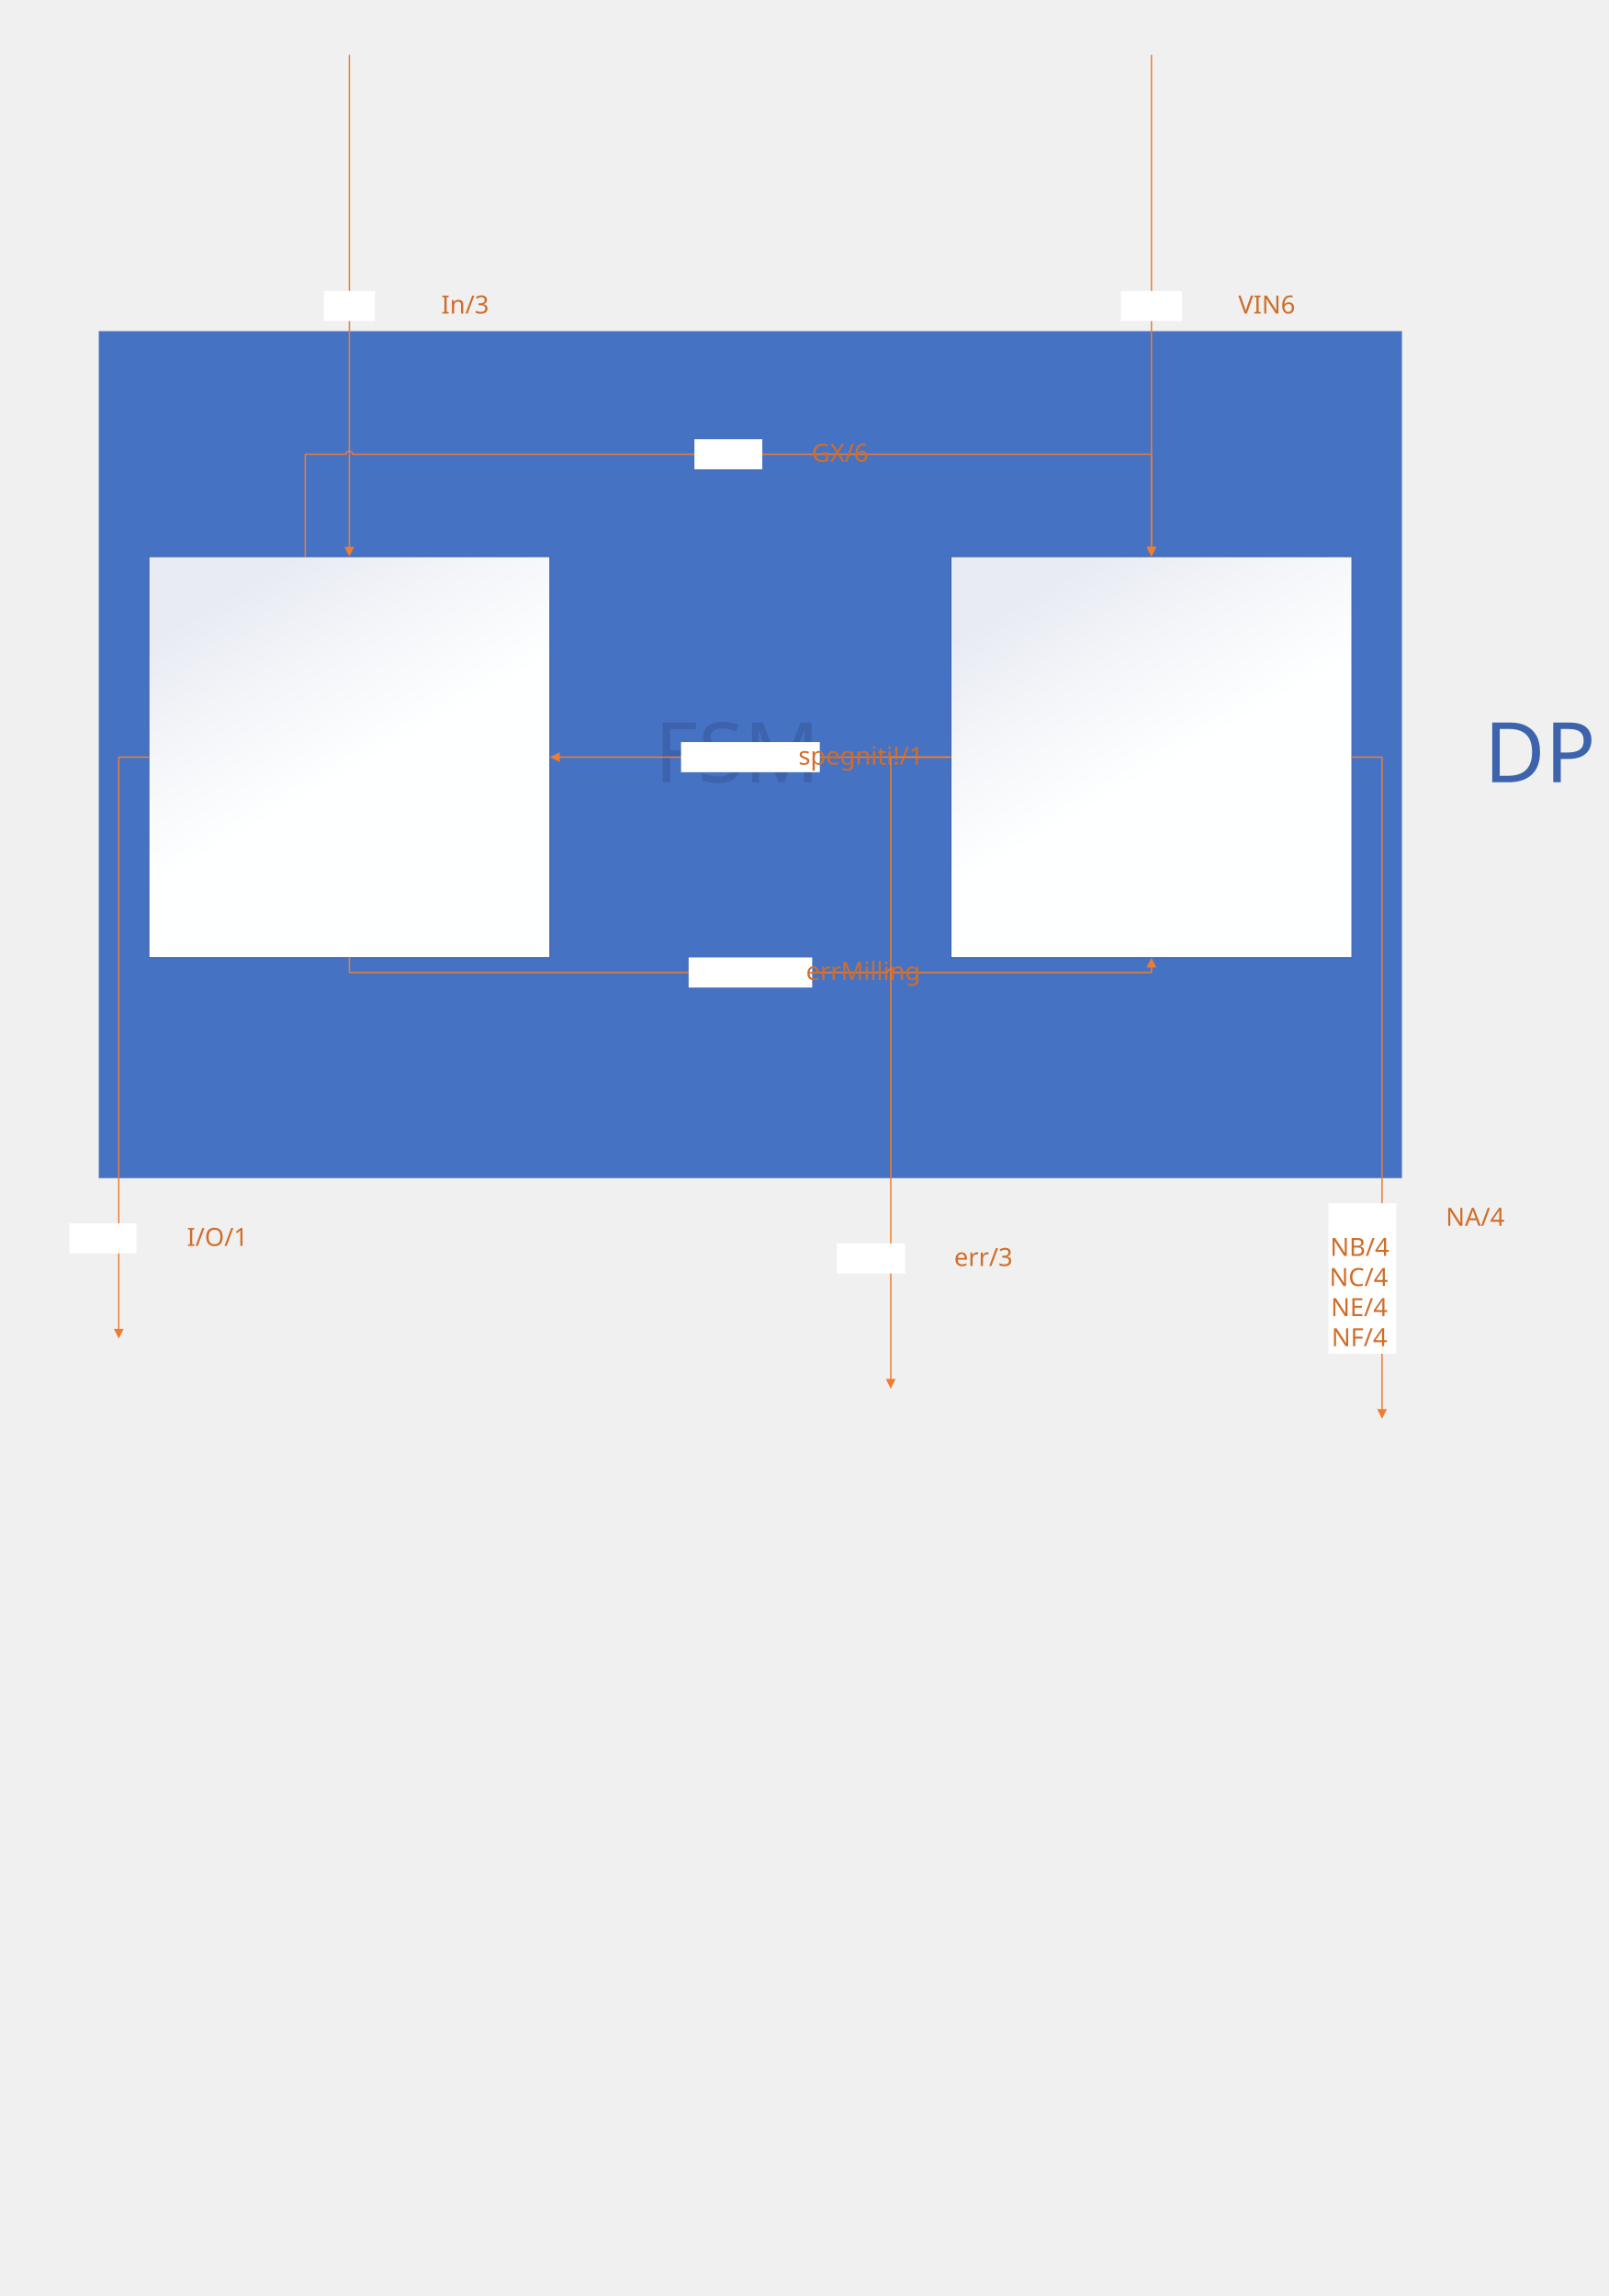
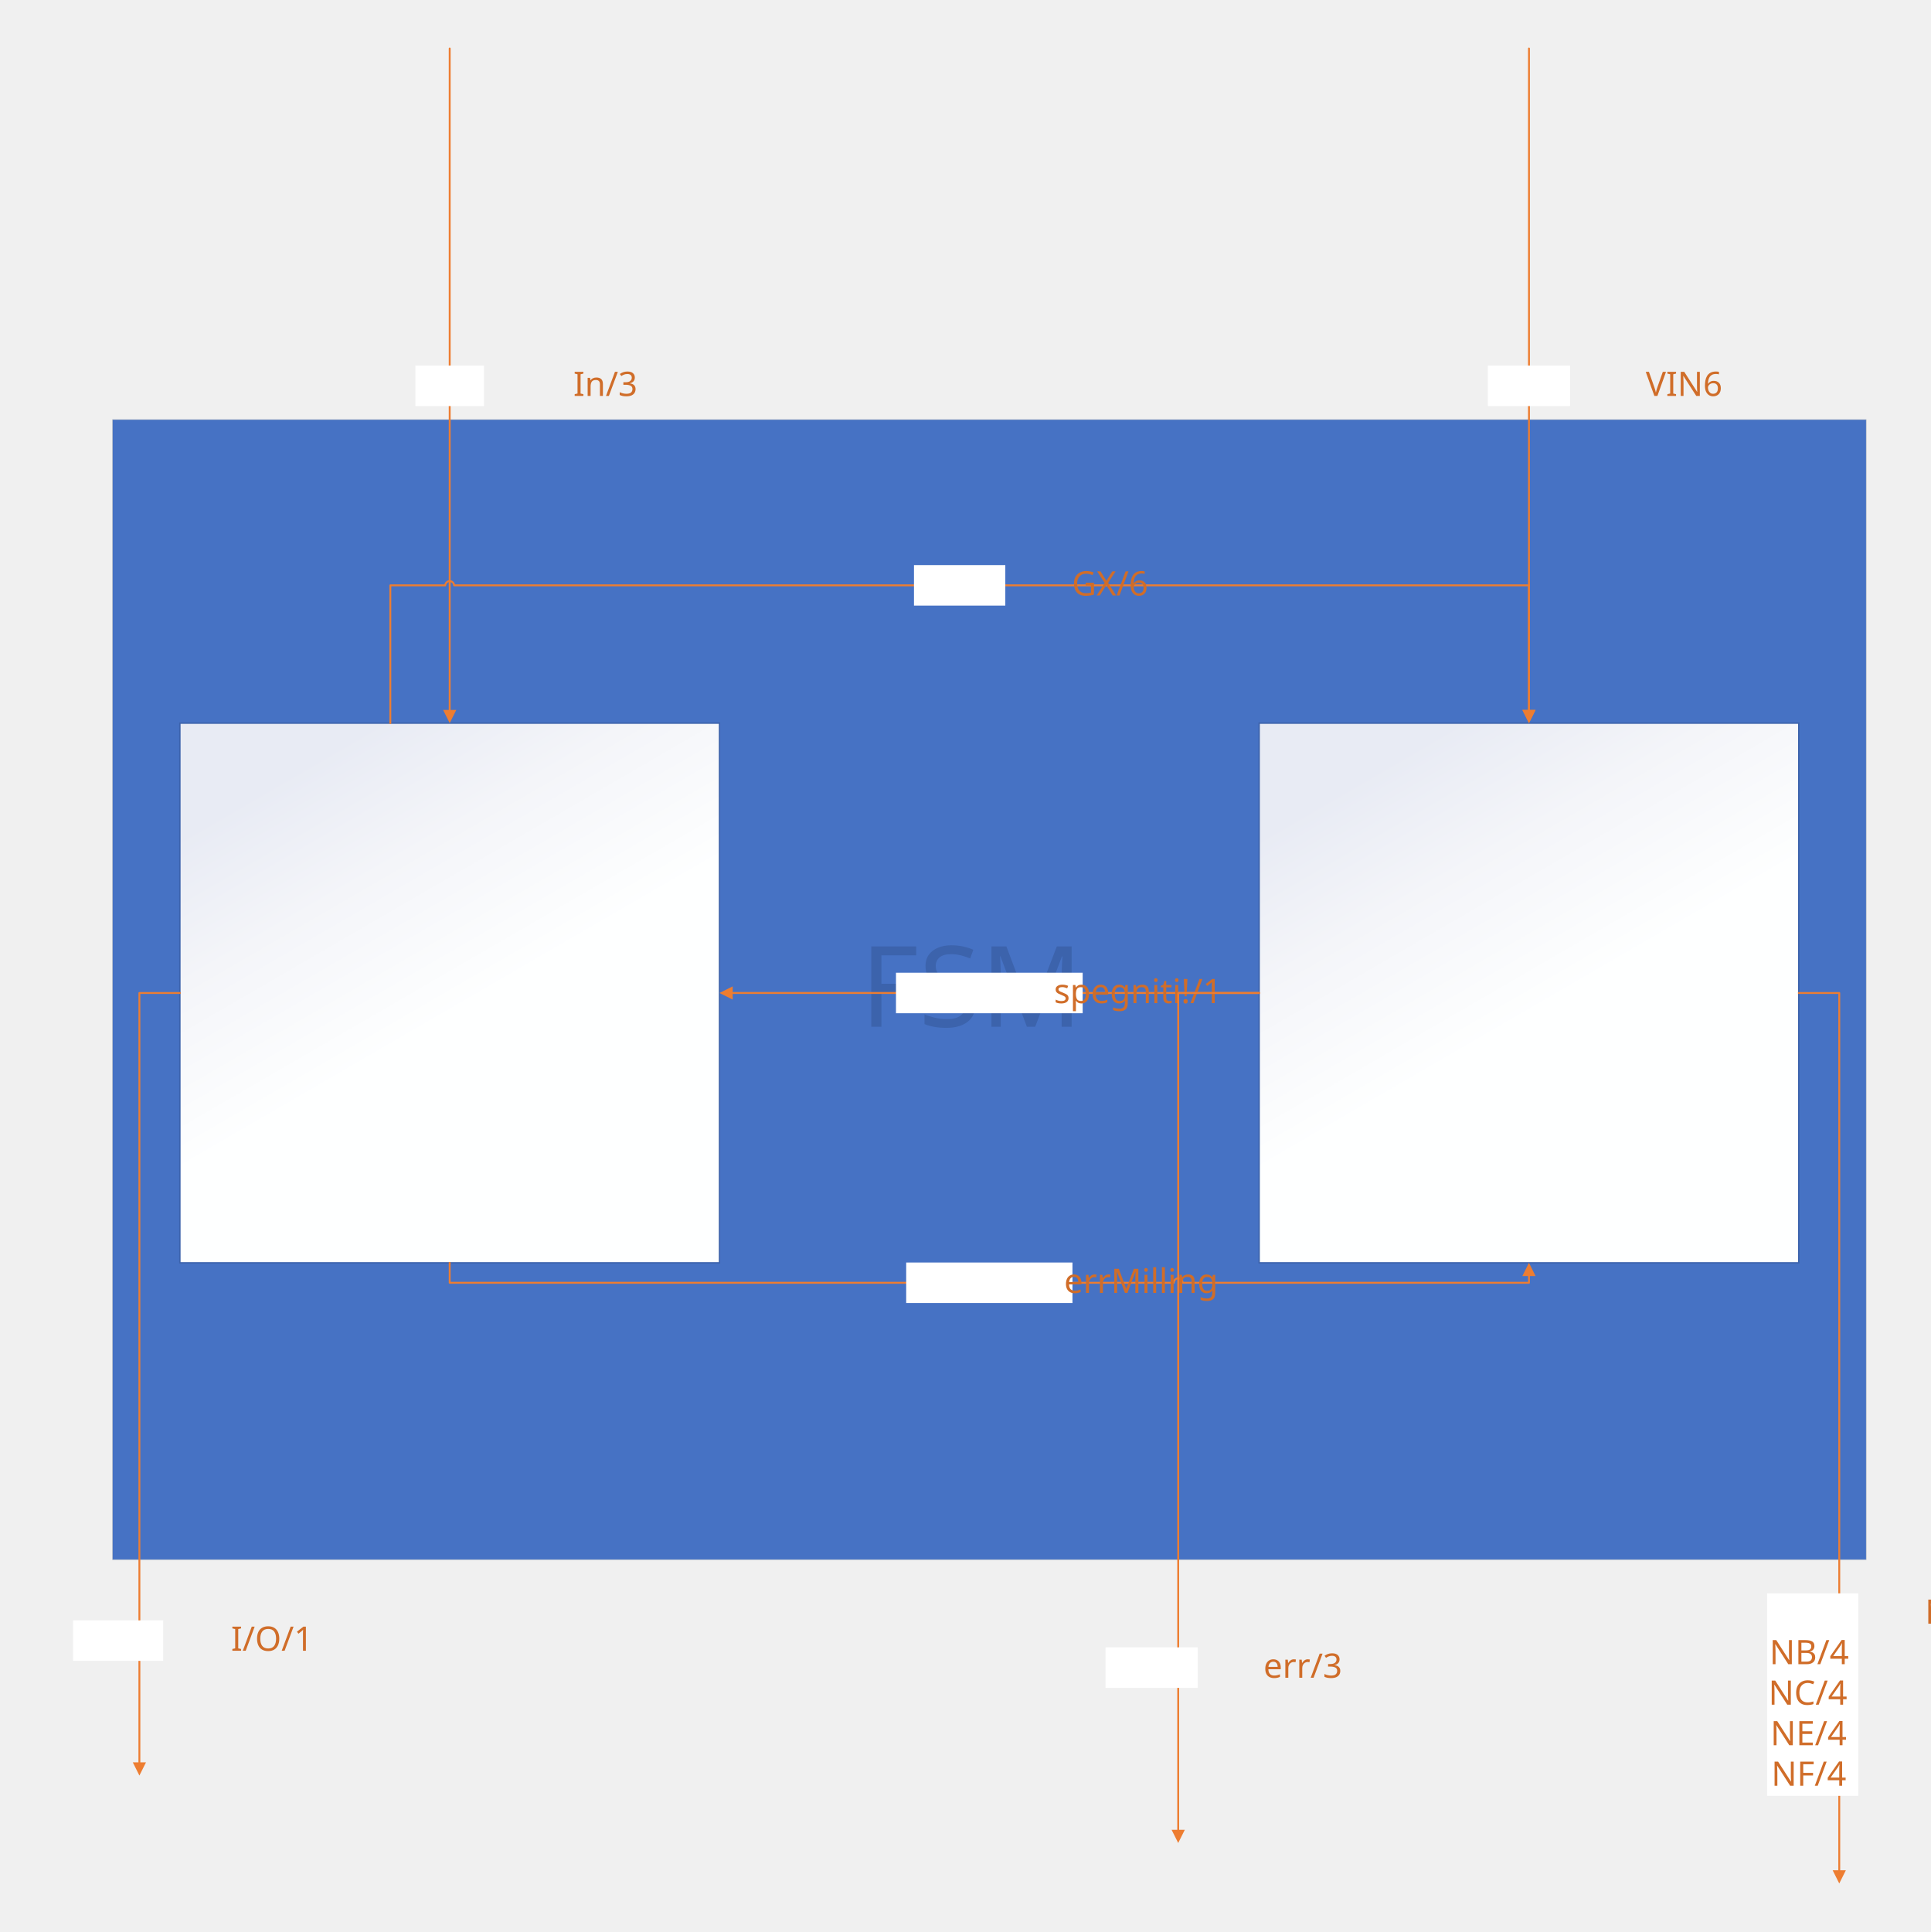
- <svg xmlns="http://www.w3.org/2000/svg" xmlns:ns1="http://schemas.microsoft.com/visio/2003/SVGExtensions/" xmlns:xlink="http://www.w3.org/1999/xlink" width="16.035in" height="22.886in" viewBox="0 0 1154.55 1647.78" xml:space="preserve" color-interpolation-filters="sRGB" class="st10">
+ <svg xmlns="http://www.w3.org/2000/svg" xmlns:ns1="http://schemas.microsoft.com/visio/2003/SVGExtensions/" xmlns:xlink="http://www.w3.org/1999/xlink" width="14.303in" height="14.31in" viewBox="0 0 1029.82 1030.35" xml:space="preserve" color-interpolation-filters="sRGB" class="st10">
  <ns1:documentProperties ns1:langID="1033" ns1:metric="true" ns1:viewMarkup="false">
    <ns1:userDefs>
      <ns1:ud ns1:nameU="msvSubprocessMaster" ns1:prompt="" ns1:val="VT4(Rectangle)" />
      <ns1:ud ns1:nameU="msvNoAutoConnect" ns1:val="VT0(1):26" />
    </ns1:userDefs>
  </ns1:documentProperties>
  <style type="text/css">
	
		.st1 {fill:#4672c4;stroke:#c7c8c8;stroke-width:0.25}
		.st2 {fill:url(#grad0-6);stroke:#3c63ac;stroke-width:0.75}
		.st3 {fill:#3c63ac;font-family:OpenDyslexic;font-size:5em}
		.st4 {marker-end:url(#mrkr4-17);stroke:#ed7d31;stroke-linecap:round;stroke-linejoin:round;stroke-width:1}
		.st5 {fill:#ed7d31;fill-opacity:1;stroke:#ed7d31;stroke-opacity:1;stroke-width:0.284}
		.st6 {fill:#ffffff;stroke:none;stroke-linecap:butt;stroke-width:7.2}
		.st7 {fill:#d06d29;font-family:OpenDyslexic;font-size:1.5em}
		.st8 {fill:#ffffff;stroke:none;stroke-linecap:butt}
		.st9 {font-size:1em}
		.st10 {fill:none;fill-rule:evenodd;font-size:12px;overflow:visible;stroke-linecap:square;stroke-miterlimit:3}
	
	</style>
  <defs id="Patterns_And_Gradients">
    <linearGradient id="grad0-6" x1="0" y1="0" x2="1" y2="0" gradientTransform="rotate(60 0.5 0.5)">
      <stop offset="0" stop-color="#e8ebf4" stop-opacity="1" />
      <stop offset="0.24" stop-color="#f4f5f9" stop-opacity="1" />
      <stop offset="0.54" stop-color="#feffff" stop-opacity="1" />
    </linearGradient>
  </defs>
  <defs id="Markers">
    <g id="lend4">
      <path d="M 2 1 L 0 0 L 2 -1 L 2 1 " style="stroke:none" />
    </g>
    <marker id="mrkr4-17" class="st5" ns1:arrowType="4" ns1:arrowSize="2" ns1:setback="7.04" refX="-7.04" orient="auto" markerUnits="strokeWidth" overflow="visible">
      <use xlink:href="#lend4" transform="scale(-3.52,-3.52) " />
    </marker>
  </defs>
  <g ns1:mID="0" ns1:index="1" ns1:groupContext="foregroundPage">
    <ns1:userDefs>
      <ns1:ud ns1:nameU="msvThemeOrder" ns1:val="VT0(0):26" />
    </ns1:userDefs>
    <ns1:pageProperties ns1:drawingScale="0.0393701" ns1:pageScale="0.0393701" ns1:drawingUnits="24" ns1:shadowOffsetX="8.50394" ns1:shadowOffsetY="-8.50394" />
    <ns1:layer ns1:name="Connector" ns1:index="0" />
-     <g id="shape1-1" ns1:mID="1" ns1:groupContext="shape" transform="translate(70.8662,-802.183)">
+     <g id="shape1-1" ns1:mID="1" ns1:groupContext="shape" transform="translate(59.9473,-198.566)">
      <ns1:userDefs>
        <ns1:ud ns1:nameU="visVersion" ns1:val="VT0(15):26" />
      </ns1:userDefs>
-       <rect x="0" y="1039.75" width="935.433" height="608.031" class="st1" />
+       <rect x="0" y="422.317" width="935.433" height="608.031" class="st1" />
    </g>
-     <g id="shape2-3" ns1:mID="2" ns1:groupContext="shape" transform="translate(106.844,-960.487)">
+     <g id="shape2-3" ns1:mID="2" ns1:groupContext="shape" transform="translate(95.9255,-356.87)">
      <ns1:userDefs>
        <ns1:ud ns1:nameU="visVersion" ns1:val="VT0(15):26" />
      </ns1:userDefs>
      <ns1:textBlock ns1:margins="rect(4,4,4,4)" ns1:tabSpace="42.5197" />
-       <ns1:textRect cx="143.913" cy="1503.87" width="287.83" height="287.826" />
-       <rect x="0" y="1359.95" width="287.826" height="287.826" class="st2" />
-       <text x="82.17" y="1521.87" class="st3" ns1:langID="1033">
+       <ns1:textRect cx="143.913" cy="886.436" width="287.83" height="287.826" />
+       <rect x="0" y="742.523" width="287.826" height="287.826" class="st2" />
+       <text x="82.17" y="904.44" class="st3" ns1:langID="1033">
        <ns1:paragraph ns1:horizAlign="1" />
        <ns1:tabList />FSM</text>
    </g>
-     <g id="shape3-8" ns1:mID="3" ns1:groupContext="shape" transform="translate(682.495,-960.487)">
+     <g id="shape3-8" ns1:mID="3" ns1:groupContext="shape" transform="translate(671.577,-356.87)">
      <ns1:userDefs>
        <ns1:ud ns1:nameU="visVersion" ns1:val="VT0(15):26" />
      </ns1:userDefs>
      <ns1:textBlock ns1:margins="rect(4,4,4,4)" ns1:tabSpace="42.5197" />
-       <ns1:textRect cx="143.913" cy="1503.87" width="287.83" height="287.826" />
-       <rect x="0" y="1359.95" width="287.826" height="287.826" class="st2" />
-       <text x="101.88" y="1521.87" class="st3" ns1:langID="1033">
+       <ns1:textRect cx="143.913" cy="886.436" width="287.83" height="287.826" />
+       <rect x="0" y="742.523" width="287.826" height="287.826" class="st2" />
+       <text x="101.88" y="904.44" class="st3" ns1:langID="1033">
        <ns1:paragraph ns1:horizAlign="1" />
        <ns1:tabList />DP</text>
    </g>
-     <g id="shape4-12" ns1:mID="4" ns1:groupContext="shape" ns1:layerMember="0" transform="translate(243.671,-1608.09)">
+     <g id="shape4-12" ns1:mID="4" ns1:groupContext="shape" ns1:layerMember="0" transform="translate(232.752,-1004.48)">
      <ns1:textBlock ns1:margins="rect(4,4,4,4)" ns1:tabSpace="42.5197" />
-       <ns1:textRect cx="7.087" cy="1827.67" width="90" height="29.604" />
-       <path d="M7.09 1647.78 L7.09 2000.52" class="st4" />
-       <rect ns1:rectContext="textBkgnd" x="-11.201" y="1816.87" width="36.576" height="21.6" class="st6" />
-       <text x="-11.2" y="1833.07" class="st7" ns1:langID="1033">
+       <ns1:textRect cx="7.087" cy="1210.24" width="90" height="29.604" />
+       <path d="M7.09 1030.35 L7.09 1383.09" class="st4" />
+       <rect ns1:rectContext="textBkgnd" x="-11.201" y="1199.44" width="36.576" height="21.6" class="st6" />
+       <text x="-11.2" y="1215.64" class="st7" ns1:langID="1033">
        <ns1:paragraph ns1:horizAlign="1" />
        <ns1:tabList />In/3</text>
    </g>
-     <g id="shape5-20" ns1:mID="5" ns1:groupContext="shape" ns1:layerMember="0" transform="translate(819.322,-1608.09)">
+     <g id="shape5-20" ns1:mID="5" ns1:groupContext="shape" ns1:layerMember="0" transform="translate(808.403,-1004.48)">
      <ns1:textBlock ns1:margins="rect(4,4,4,4)" ns1:tabSpace="42.5197" />
-       <ns1:textRect cx="7.087" cy="1827.67" width="90" height="29.604" />
-       <path d="M7.09 1647.78 L7.09 2000.52" class="st4" />
-       <rect ns1:rectContext="textBkgnd" x="-14.846" y="1816.87" width="43.866" height="21.6" class="st8" />
-       <text x="-14.85" y="1833.07" class="st7" ns1:langID="1033">
+       <ns1:textRect cx="7.087" cy="1210.24" width="90" height="29.604" />
+       <path d="M7.09 1030.35 L7.09 1383.09" class="st4" />
+       <rect ns1:rectContext="textBkgnd" x="-14.846" y="1199.44" width="43.866" height="21.6" class="st6" />
+       <text x="-14.85" y="1215.64" class="st7" ns1:langID="1033">
        <ns1:paragraph ns1:horizAlign="1" />
        <ns1:tabList />VIN6</text>
    </g>
-     <g id="shape6-27" ns1:mID="6" ns1:groupContext="shape" ns1:layerMember="0" transform="translate(682.495,-1097.31)">
+     <g id="shape6-27" ns1:mID="6" ns1:groupContext="shape" ns1:layerMember="0" transform="translate(671.577,-493.697)">
      <ns1:textBlock ns1:margins="rect(4,4,4,4)" ns1:tabSpace="42.5197" />
-       <ns1:textRect cx="-143.913" cy="1640.69" width="114.62" height="29.604" />
-       <path d="M0 1640.69 L-280.79 1640.69" class="st4" />
-       <rect ns1:rectContext="textBkgnd" x="-193.701" y="1629.89" width="99.576" height="21.6" class="st6" />
-       <text x="-193.7" y="1646.09" class="st7" ns1:langID="1033">
+       <ns1:textRect cx="-143.913" cy="1023.26" width="114.62" height="29.604" />
+       <path d="M0 1023.26 L-280.79 1023.26" class="st4" />
+       <rect ns1:rectContext="textBkgnd" x="-193.701" y="1012.46" width="99.576" height="21.6" class="st8" />
+       <text x="-193.7" y="1028.66" class="st7" ns1:langID="1033">
        <ns1:paragraph ns1:horizAlign="1" />
        <ns1:tabList />spegniti!/1</text>
    </g>
-     <g id="shape7-34" ns1:mID="7" ns1:groupContext="shape" ns1:layerMember="0" transform="translate(219.096,-1241.23)">
+     <g id="shape7-34" ns1:mID="7" ns1:groupContext="shape" ns1:layerMember="0" transform="translate(208.177,-637.609)">
      <ns1:textBlock ns1:margins="rect(4,4,4,4)" ns1:tabSpace="42.5197" />
-       <ns1:textRect cx="303.656" cy="1567.21" width="90" height="29.604" />
-       <path d="M0 1640.69 L0 1567.21 L29.3 1567.21 A2.362 2.362 0 0 1 34.02 1567.21 L607.31 1567.21 L607.31 1633.65" class="st4" />
-       <rect ns1:rectContext="textBkgnd" x="279.302" y="1556.41" width="48.708" height="21.6" class="st6" />
-       <text x="279.3" y="1572.61" class="st7" ns1:langID="1033">
+       <ns1:textRect cx="303.656" cy="949.78" width="90" height="29.604" />
+       <path d="M0 1023.26 L0 949.78 L29.3 949.78 A2.362 2.362 0 0 1 34.02 949.78 L607.31 949.78 L607.31 1016.22" class="st4" />
+       <rect ns1:rectContext="textBkgnd" x="279.302" y="938.98" width="48.708" height="21.6" class="st6" />
+       <text x="279.3" y="955.18" class="st7" ns1:langID="1033">
        <ns1:paragraph ns1:horizAlign="1" />
        <ns1:tabList />GX/6</text>
    </g>
-     <g id="shape9-41" ns1:mID="9" ns1:groupContext="shape" ns1:layerMember="0" transform="translate(250.757,-967.574)">
+     <g id="shape9-41" ns1:mID="9" ns1:groupContext="shape" ns1:layerMember="0" transform="translate(239.838,-349.784)">
      <ns1:textBlock ns1:margins="rect(4,4,4,4)" ns1:tabSpace="42.5197" />
-       <ns1:textRect cx="287.826" cy="1665.5" width="103.73" height="29.604" />
-       <path d="M0 1654.87 L0 1665.5 L386.2 1665.5 A2.362 2.362 0 0 1 390.93 1665.5 L575.65 1665.5 L575.65 1661.91" class="st4" />
-       <rect ns1:rectContext="textBkgnd" x="243.483" y="1654.7" width="88.686" height="21.6" class="st6" />
-       <text x="243.48" y="1670.9" class="st7" ns1:langID="1033">
+       <ns1:textRect cx="287.826" cy="1033.89" width="103.73" height="29.604" />
+       <path d="M0 1023.26 L0 1033.89 L386.2 1033.89 A2.362 2.362 0 0 1 390.93 1033.89 L575.65 1033.89 L575.65 1030.3" class="st4" />
+       <rect ns1:rectContext="textBkgnd" x="243.483" y="1023.09" width="88.686" height="21.6" class="st6" />
+       <text x="243.48" y="1039.29" class="st7" ns1:langID="1033">
        <ns1:paragraph ns1:horizAlign="1" />
        <ns1:tabList />errMilling</text>
    </g>
-     <g id="shape10-48" ns1:mID="10" ns1:groupContext="shape" ns1:layerMember="0" transform="translate(970.321,-1104.4)">
+     <g id="shape10-48" ns1:mID="10" ns1:groupContext="shape" ns1:layerMember="0" transform="translate(959.402,-500.783)">
      <ns1:textBlock ns1:margins="rect(4,4,4,4)" ns1:tabSpace="42.5197" />
-       <ns1:textRect cx="7.414" cy="2021.95" width="90" height="116.004" />
-       <path d="M0 1647.78 L21.59 1647.78 L21.59 2115.65" class="st4" />
-       <rect ns1:rectContext="textBkgnd" x="-16.904" y="1967.95" width="48.636" height="108" class="st6" />
-       <text x="-16.9" y="1984.15" class="st7" ns1:langID="1033">
+       <ns1:textRect cx="7.414" cy="1404.52" width="90" height="116.004" />
+       <path d="M0 1030.35 L21.59 1030.35 L21.59 1498.22" class="st4" />
+       <rect ns1:rectContext="textBkgnd" x="-16.904" y="1350.52" width="48.636" height="108" class="st6" />
+       <text x="-16.9" y="1366.72" class="st7" ns1:langID="1033">
        <ns1:paragraph ns1:horizAlign="1" />
        <ns1:tabList />NA/4<ns1:lf />
        <tspan x="-15.64" dy="1.2em" class="st9">NB/4<ns1:lf />
        </tspan>
        <tspan x="-16.18" dy="1.2em" class="st9">NC/4<ns1:lf />
        </tspan>
        <tspan x="-15.12" dy="1.2em" class="st9">NE/4<ns1:lf />
        </tspan>
        <tspan x="-14.66" dy="1.2em" class="st9">NF/4</tspan>
      </text>
    </g>
-     <g id="shape13-59" ns1:mID="13" ns1:groupContext="shape" ns1:layerMember="0" transform="translate(682.495,-1104.4)">
+     <g id="shape13-59" ns1:mID="13" ns1:groupContext="shape" ns1:layerMember="0" transform="translate(671.577,-500.783)">
      <ns1:textBlock ns1:margins="rect(4,4,4,4)" ns1:tabSpace="42.5197" />
-       <ns1:textRect cx="-57.347" cy="2007.56" width="90" height="29.604" />
-       <path d="M0 1647.78 L-43.17 1647.78 L-43.17 2094.06" class="st4" />
-       <rect ns1:rectContext="textBkgnd" x="-81.935" y="1996.76" width="49.176" height="21.6" class="st6" />
-       <text x="-81.94" y="2012.96" class="st7" ns1:langID="1033">
+       <ns1:textRect cx="-57.347" cy="1390.13" width="90" height="29.604" />
+       <path d="M0 1030.35 L-43.17 1030.35 L-43.17 1476.63" class="st4" />
+       <rect ns1:rectContext="textBkgnd" x="-81.935" y="1379.33" width="49.176" height="21.6" class="st6" />
+       <text x="-81.94" y="1395.53" class="st7" ns1:langID="1033">
        <ns1:paragraph ns1:horizAlign="1" />
        <ns1:tabList />err/3</text>
    </g>
-     <g id="shape14-66" ns1:mID="14" ns1:groupContext="shape" ns1:layerMember="0" transform="translate(106.844,-1104.4)">
+     <g id="shape14-66" ns1:mID="14" ns1:groupContext="shape" ns1:layerMember="0" transform="translate(95.9255,-500.783)">
      <ns1:textBlock ns1:margins="rect(4,4,4,4)" ns1:tabSpace="42.5197" />
-       <ns1:textRect cx="-32.925" cy="1993.17" width="90" height="29.604" />
-       <path d="M0 1647.78 L-21.59 1647.78 L-21.59 2058.09" class="st4" />
-       <rect ns1:rectContext="textBkgnd" x="-56.964" y="1982.37" width="48.078" height="21.6" class="st6" />
-       <text x="-56.96" y="1998.57" class="st7" ns1:langID="1033">
+       <ns1:textRect cx="-32.925" cy="1375.74" width="90" height="29.604" />
+       <path d="M0 1030.35 L-21.59 1030.35 L-21.59 1440.66" class="st4" />
+       <rect ns1:rectContext="textBkgnd" x="-56.964" y="1364.94" width="48.078" height="21.6" class="st8" />
+       <text x="-56.96" y="1381.14" class="st7" ns1:langID="1033">
        <ns1:paragraph ns1:horizAlign="1" />
        <ns1:tabList />I/O/1</text>
    </g>
  </g>
</svg>
